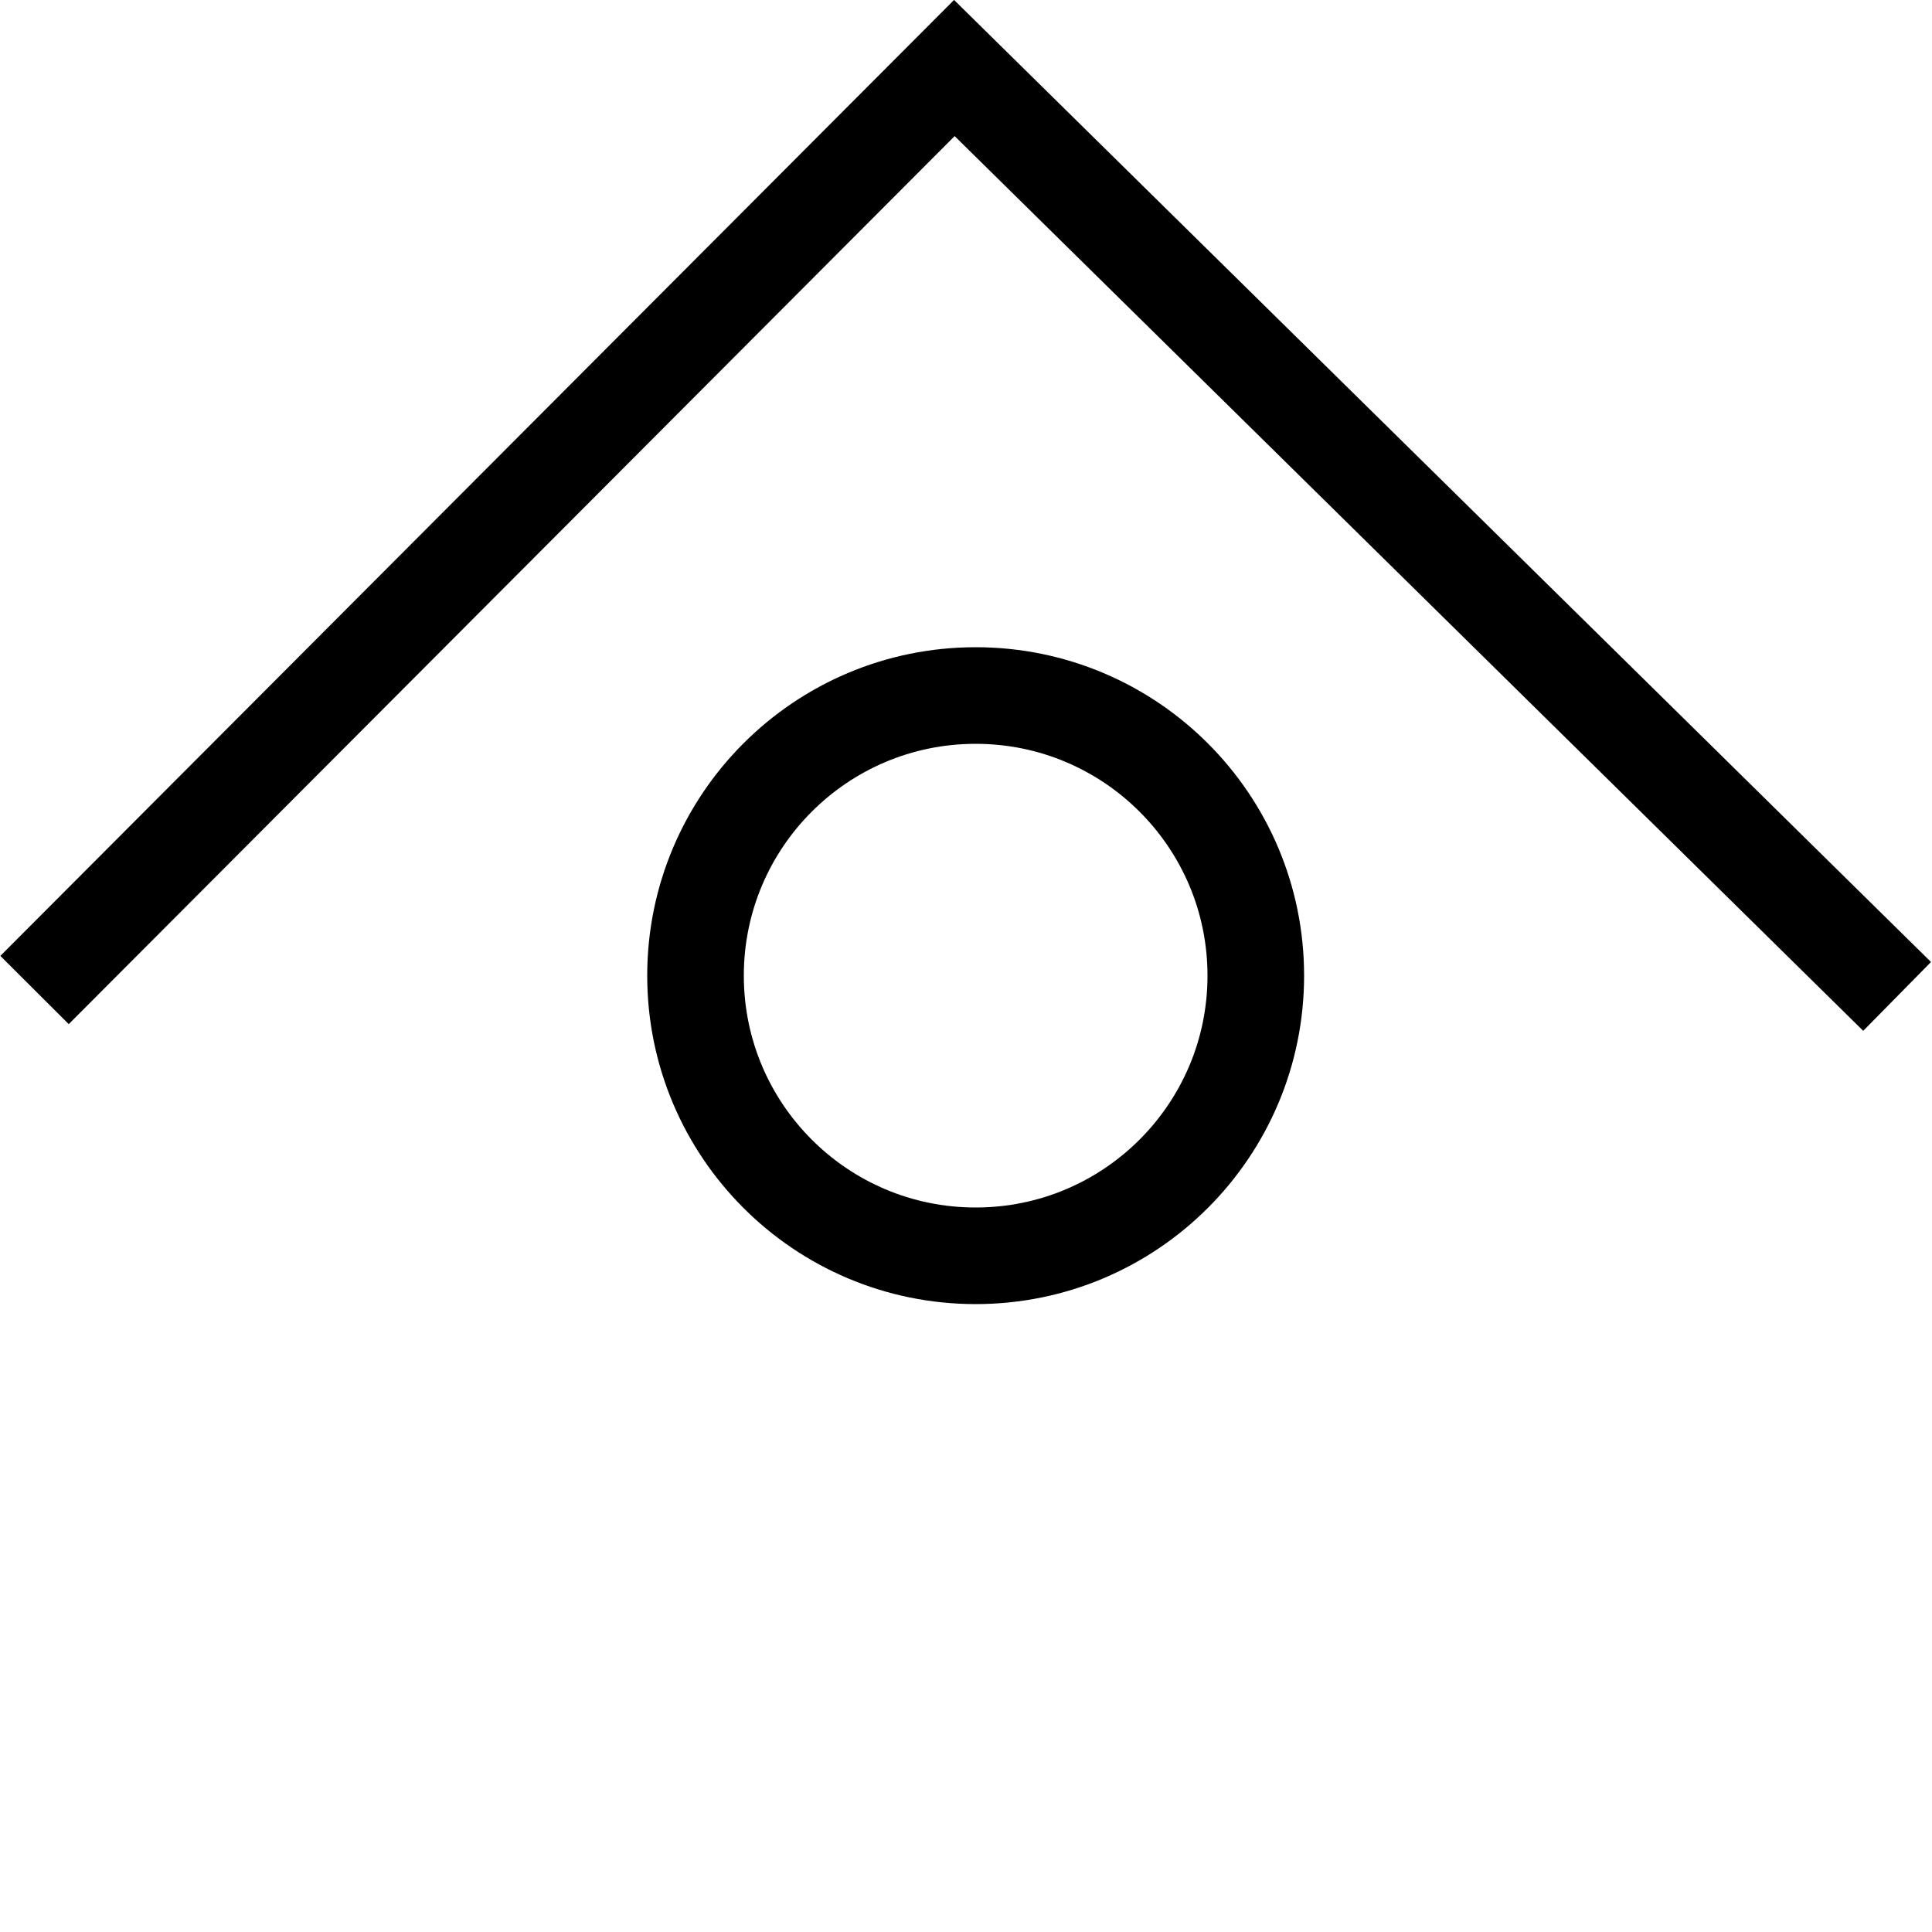
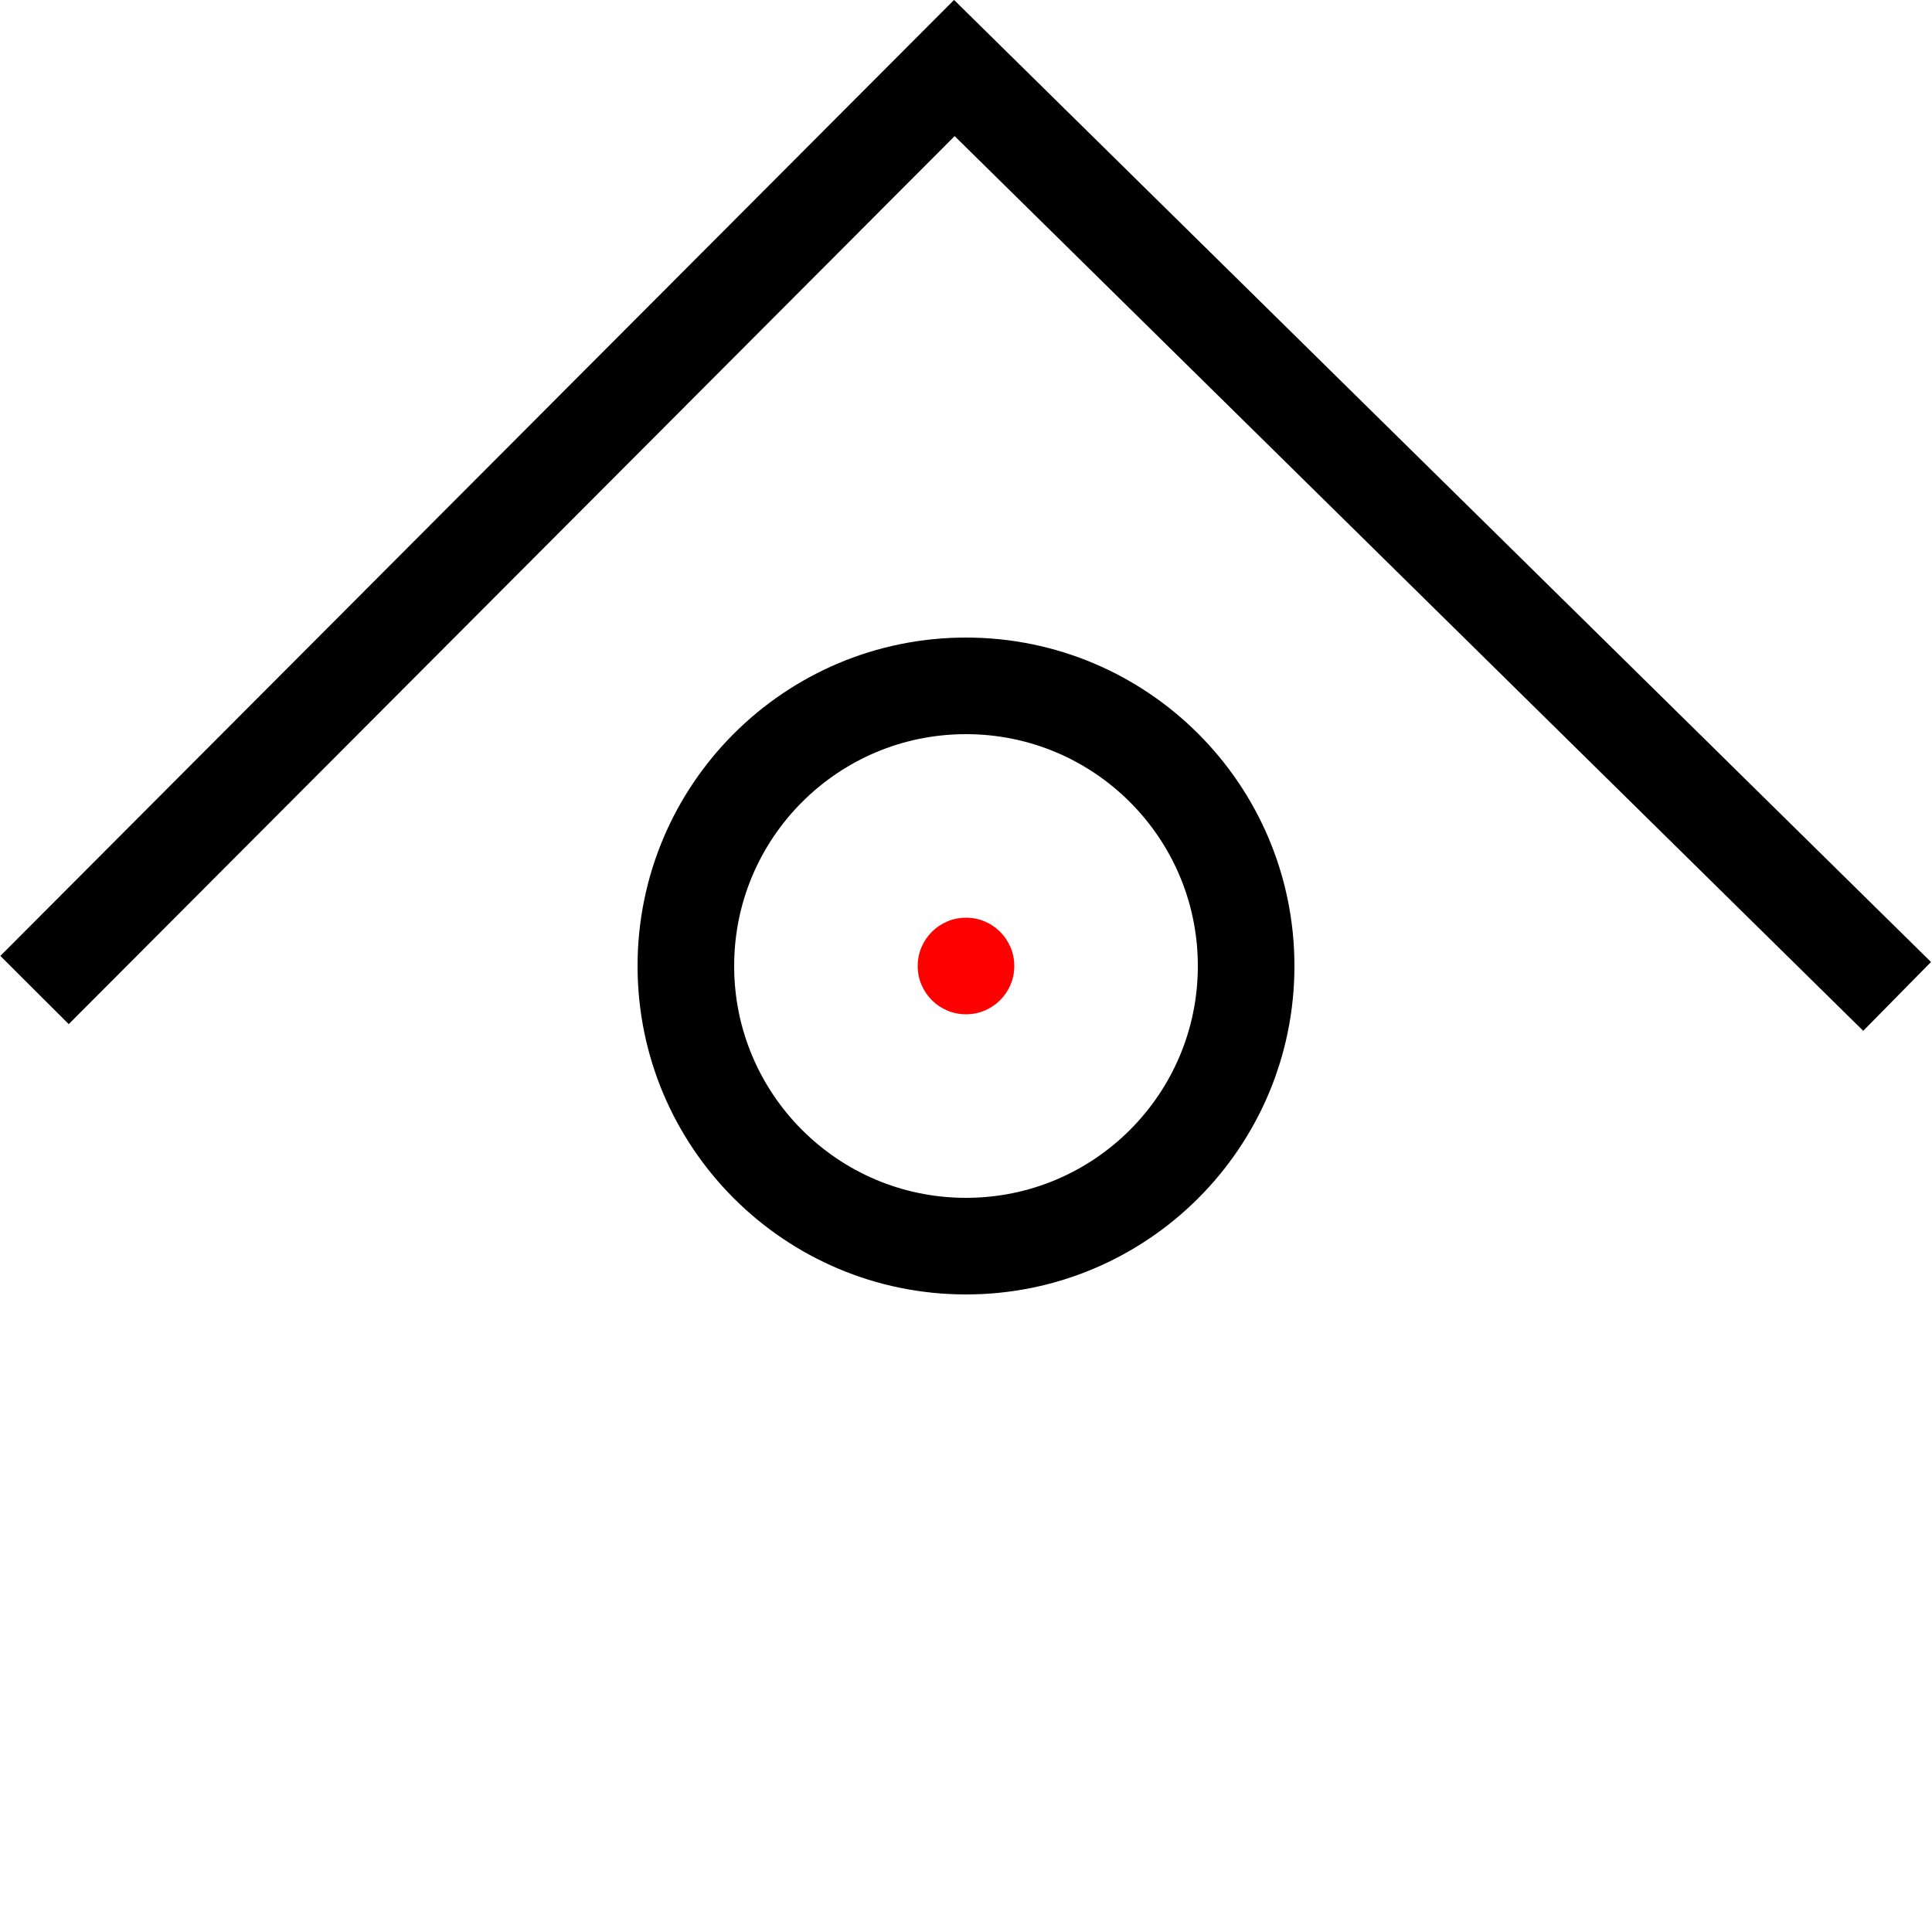
<svg xmlns="http://www.w3.org/2000/svg" width="100px" height="100px" viewBox="0 0 100 100" version="1.1">
-   <circle id="Oval-2" stroke="#000000" stroke-width="5" fill-opacity="0" cx="50.5" cy="50.5" r="14.5" />
+   <circle id="Oval-2" stroke="#000000" stroke-width="5" fill-opacity="0" cx="50" cy="50" r="14.5" />
  <polyline style="stroke: rgb(0, 0, 0); fill: none; stroke-width: 5;" points="1.788 51.243 49.397 3.521 98.194 51.574" />
+   <circle id="origin" cx="50" cy="50" r="2.5" style="fill: rgb(255, 0, 0);" />
</svg>
